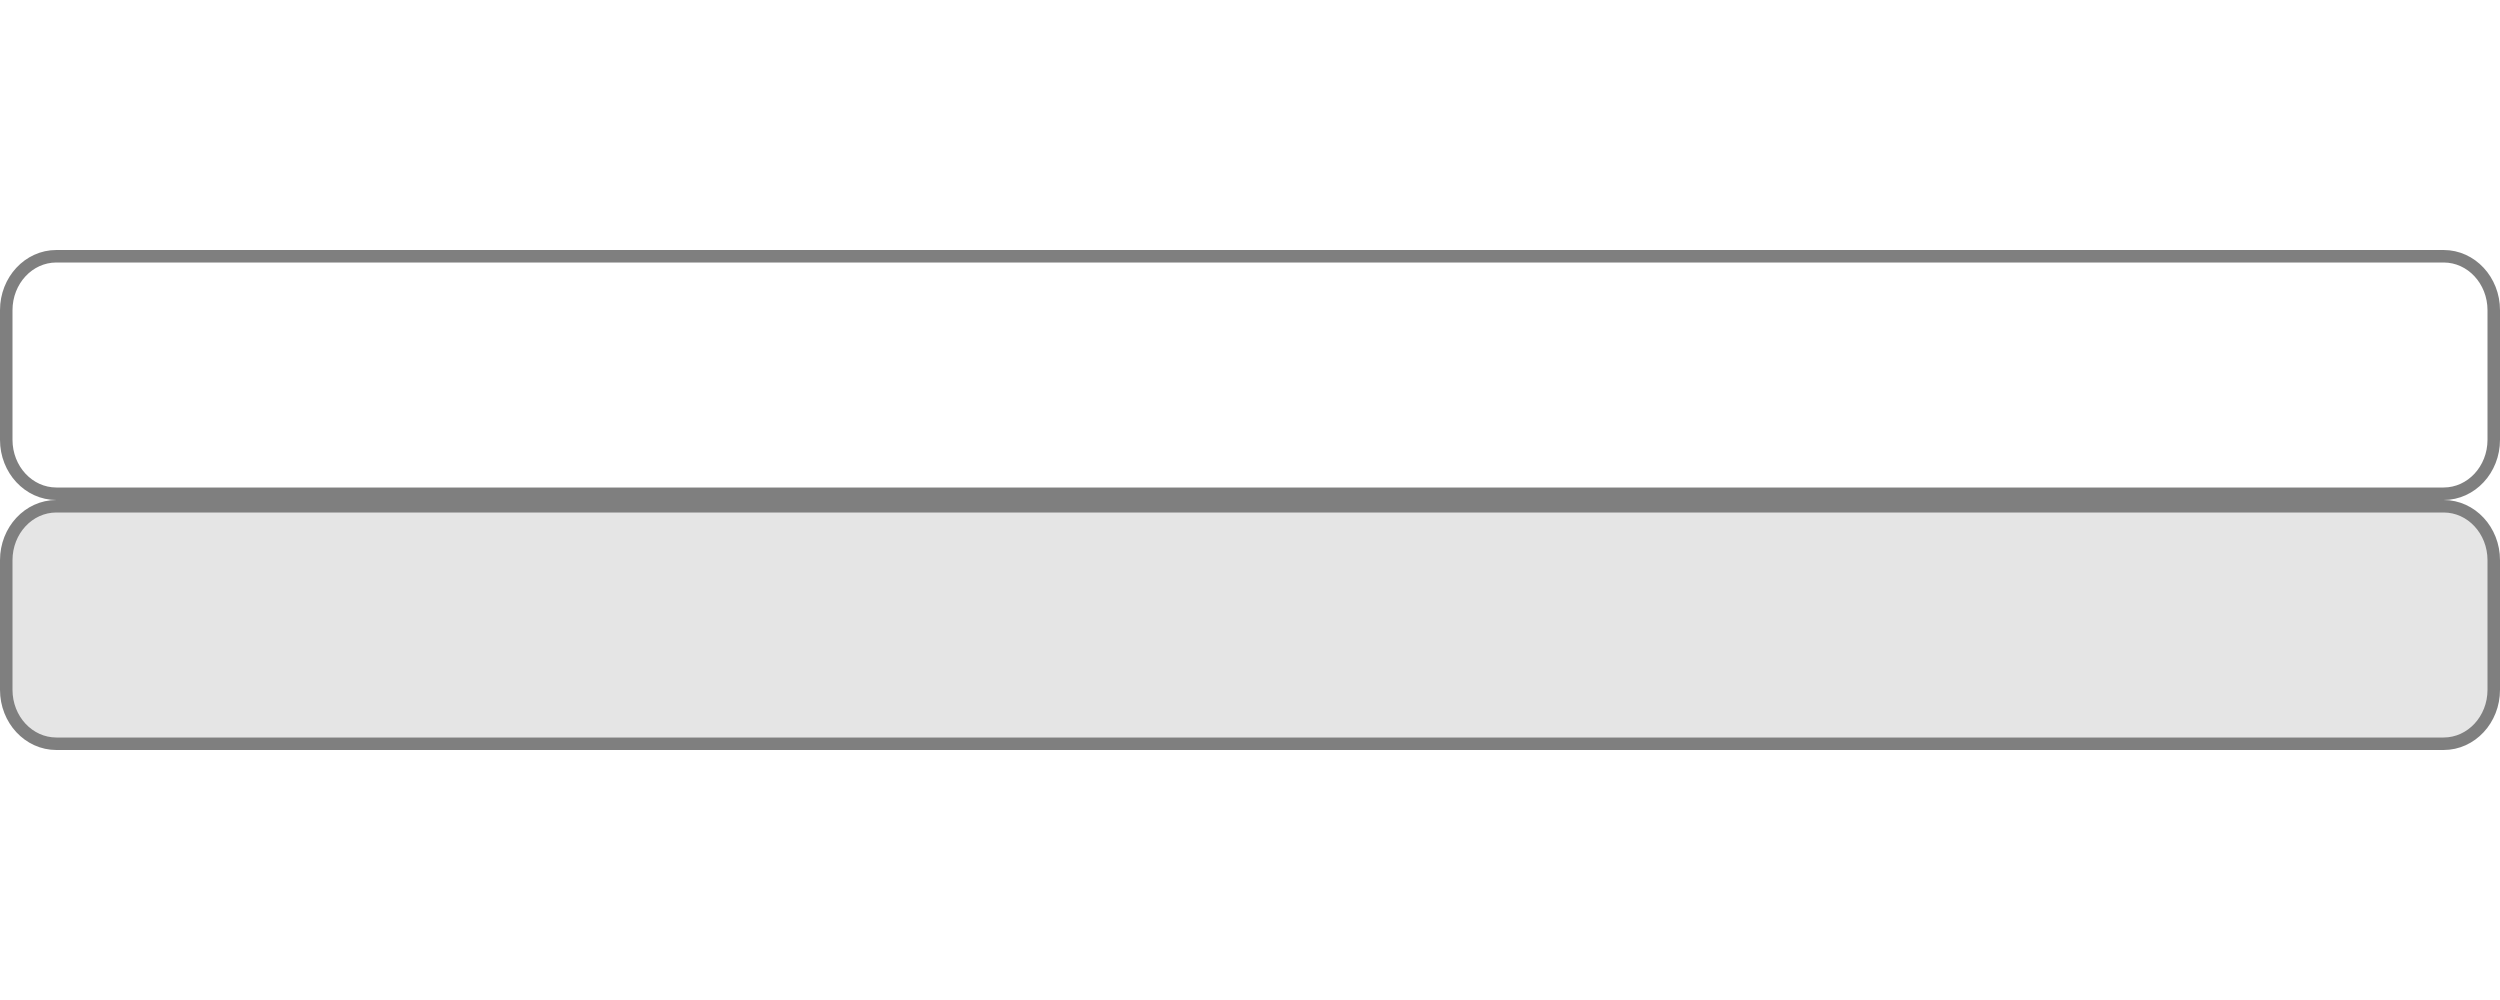
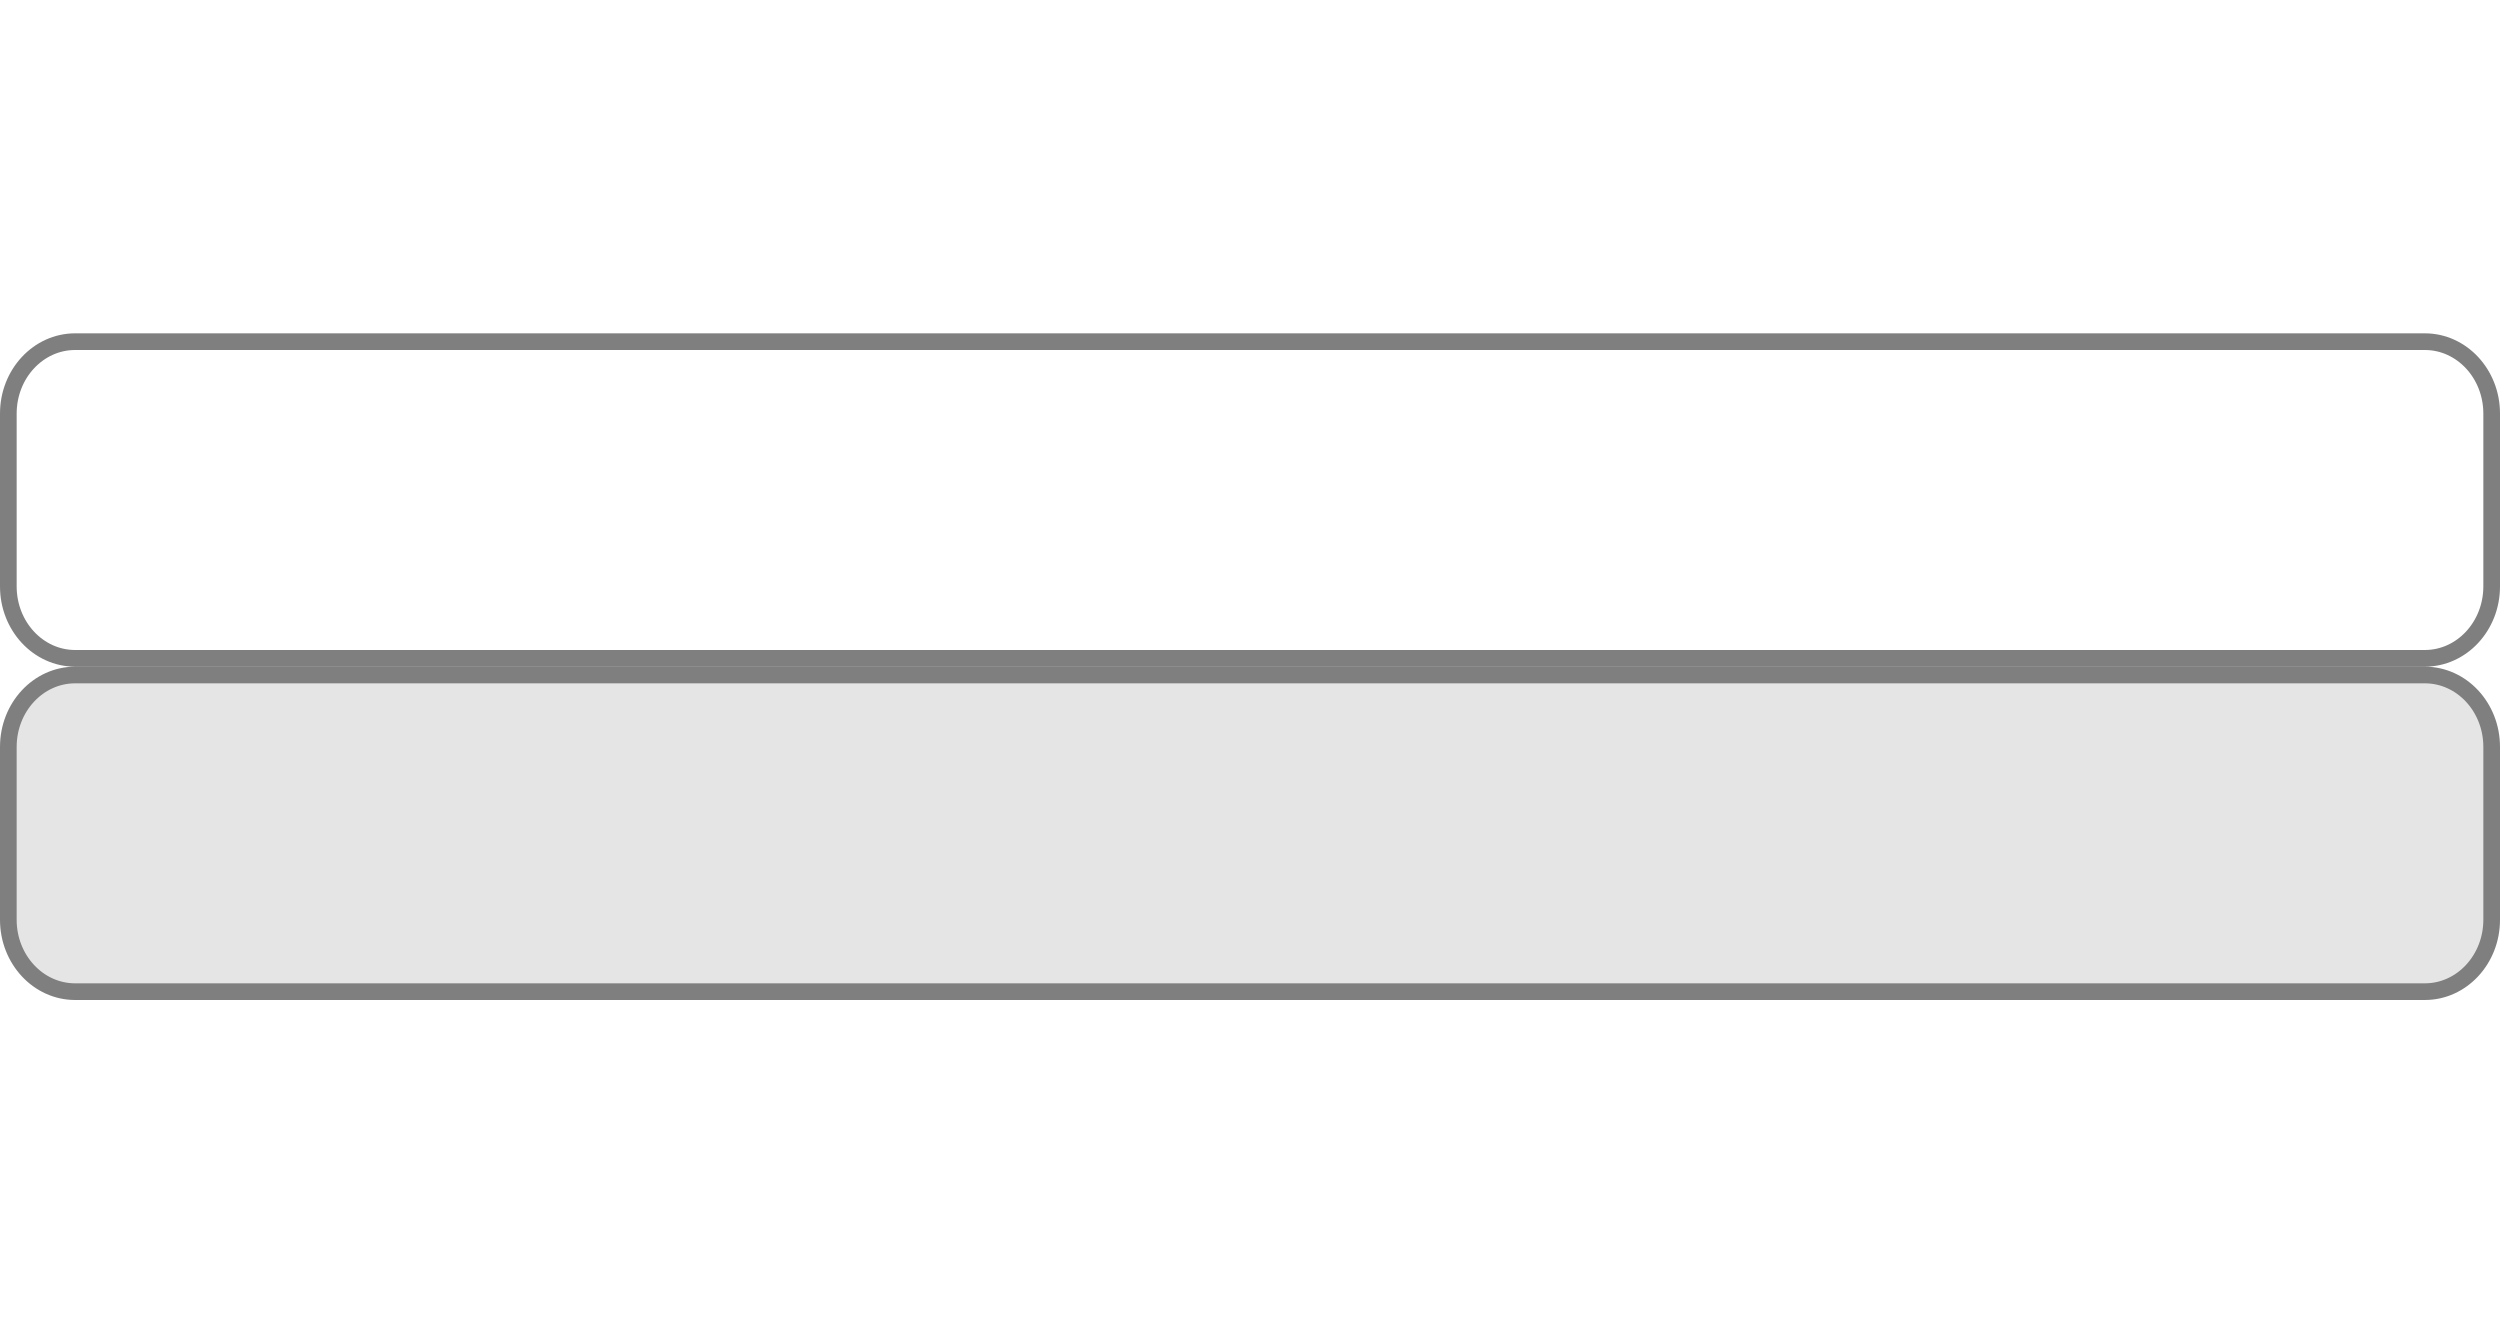
- <svg xmlns="http://www.w3.org/2000/svg" xmlns:xlink="http://www.w3.org/1999/xlink" width="400" height="160" id="svg2" version="1.1">
+ <svg xmlns="http://www.w3.org/2000/svg" xmlns:xlink="http://www.w3.org/1999/xlink" width="300" height="160" id="svg2" version="1.1">
  <defs id="defs4">
    <linearGradient id="linearGradient3810">
      <stop id="stop3812" offset="0" style="stop-color:#ff1616;stop-opacity:1;" />
      <stop id="stop3814" offset="1" style="stop-color:#d20000;stop-opacity:1;" />
    </linearGradient>
    <linearGradient id="linearGradient3804">
      <stop style="stop-color:#ff3a3a;stop-opacity:1;" offset="0" id="stop3806" />
      <stop style="stop-color:#ff1616;stop-opacity:1;" offset="1" id="stop3808" />
    </linearGradient>
    <linearGradient id="linearGradient3776">
      <stop id="stop3778" offset="0" style="stop-color:#ff3030;stop-opacity:1;" />
      <stop id="stop3780" offset="1" style="stop-color:#ff0000;stop-opacity:1;" />
    </linearGradient>
    <linearGradient id="linearGradient3758">
      <stop style="stop-color:#ff0000;stop-opacity:1;" offset="0" id="stop3760" />
      <stop style="stop-color:#bb0000;stop-opacity:1;" offset="1" id="stop3762" />
    </linearGradient>
    <radialGradient xlink:href="#linearGradient3776" id="radialGradient3774" cx="10.25" cy="968.286" fx="10.25" fy="968.286" r="65.5" gradientTransform="matrix(2.045864,4.8304335e-4,-8.333807e-5,0.3631377,-12.63171,587.4746)" gradientUnits="userSpaceOnUse" />
    <radialGradient xlink:href="#linearGradient3810" id="radialGradient3786" gradientUnits="userSpaceOnUse" gradientTransform="matrix(1.987032,-0.01298296,0.00322447,0.4935029,-4.098206,498.2129)" cx="1" cy="964.862" fx="1" fy="964.862" r="75" />
    <radialGradient xlink:href="#linearGradient3804" id="radialGradient3788" gradientUnits="userSpaceOnUse" gradientTransform="matrix(2.045864,4.8304335e-4,-8.333807e-5,0.3631377,-12.63171,627.4746)" cx="10.25" cy="968.286" fx="10.25" fy="968.286" r="65.5" />
    <radialGradient xlink:href="#linearGradient3758" id="radialGradient3794" gradientUnits="userSpaceOnUse" gradientTransform="matrix(1.987032,-0.01298296,0.00322447,0.4935029,-4.098206,538.2129)" cx="75.486" cy="1040.783" fx="75.486" fy="1040.783" r="75" />
    <radialGradient xlink:href="#linearGradient3776" id="radialGradient3796" gradientUnits="userSpaceOnUse" gradientTransform="matrix(2.045864,4.8304335e-4,-8.333807e-5,0.3631377,-12.63171,668.4746)" cx="75.628" cy="1032.224" fx="75.628" fy="1032.224" r="65.5" />
  </defs>
  <g id="layer1" transform="translate(0,-892.3622)">
-     <rect style="opacity:0.5;fill:#000000;fill-opacity:0.2;stroke:#000000;stroke-width:2;stroke-linecap:round;stroke-linejoin:round;stroke-miterlimit:4;stroke-opacity:1;stroke-dasharray:none" id="rect3756" width="398" height="38" x="1" y="973.362" ry="8.63" rx="8.019" />
-     <rect rx="8.019" ry="8.63" y="933.362" x="1" height="38" width="398" id="rect3001" style="opacity:0.5;fill:none;stroke:#000000;stroke-width:2;stroke-linecap:round;stroke-linejoin:round;stroke-miterlimit:4;stroke-opacity:1;stroke-dasharray:none" />
+     <rect style="opacity:0.5;fill:#000000;fill-opacity:0.2;stroke:#000000;stroke-width:2;stroke-linecap:round;stroke-linejoin:round;stroke-miterlimit:4;stroke-opacity:1;stroke-dasharray:none" id="rect3756" width="298" height="38" x="1" y="973.362" ry="8.63" rx="8.019" />
+     <rect rx="8.019" ry="8.63" y="933.362" x="1" height="38" width="298" id="rect3001" style="opacity:0.5;fill:none;stroke:#000000;stroke-width:2;stroke-linecap:round;stroke-linejoin:round;stroke-miterlimit:4;stroke-opacity:1;stroke-dasharray:none" />
  </g>
</svg>
